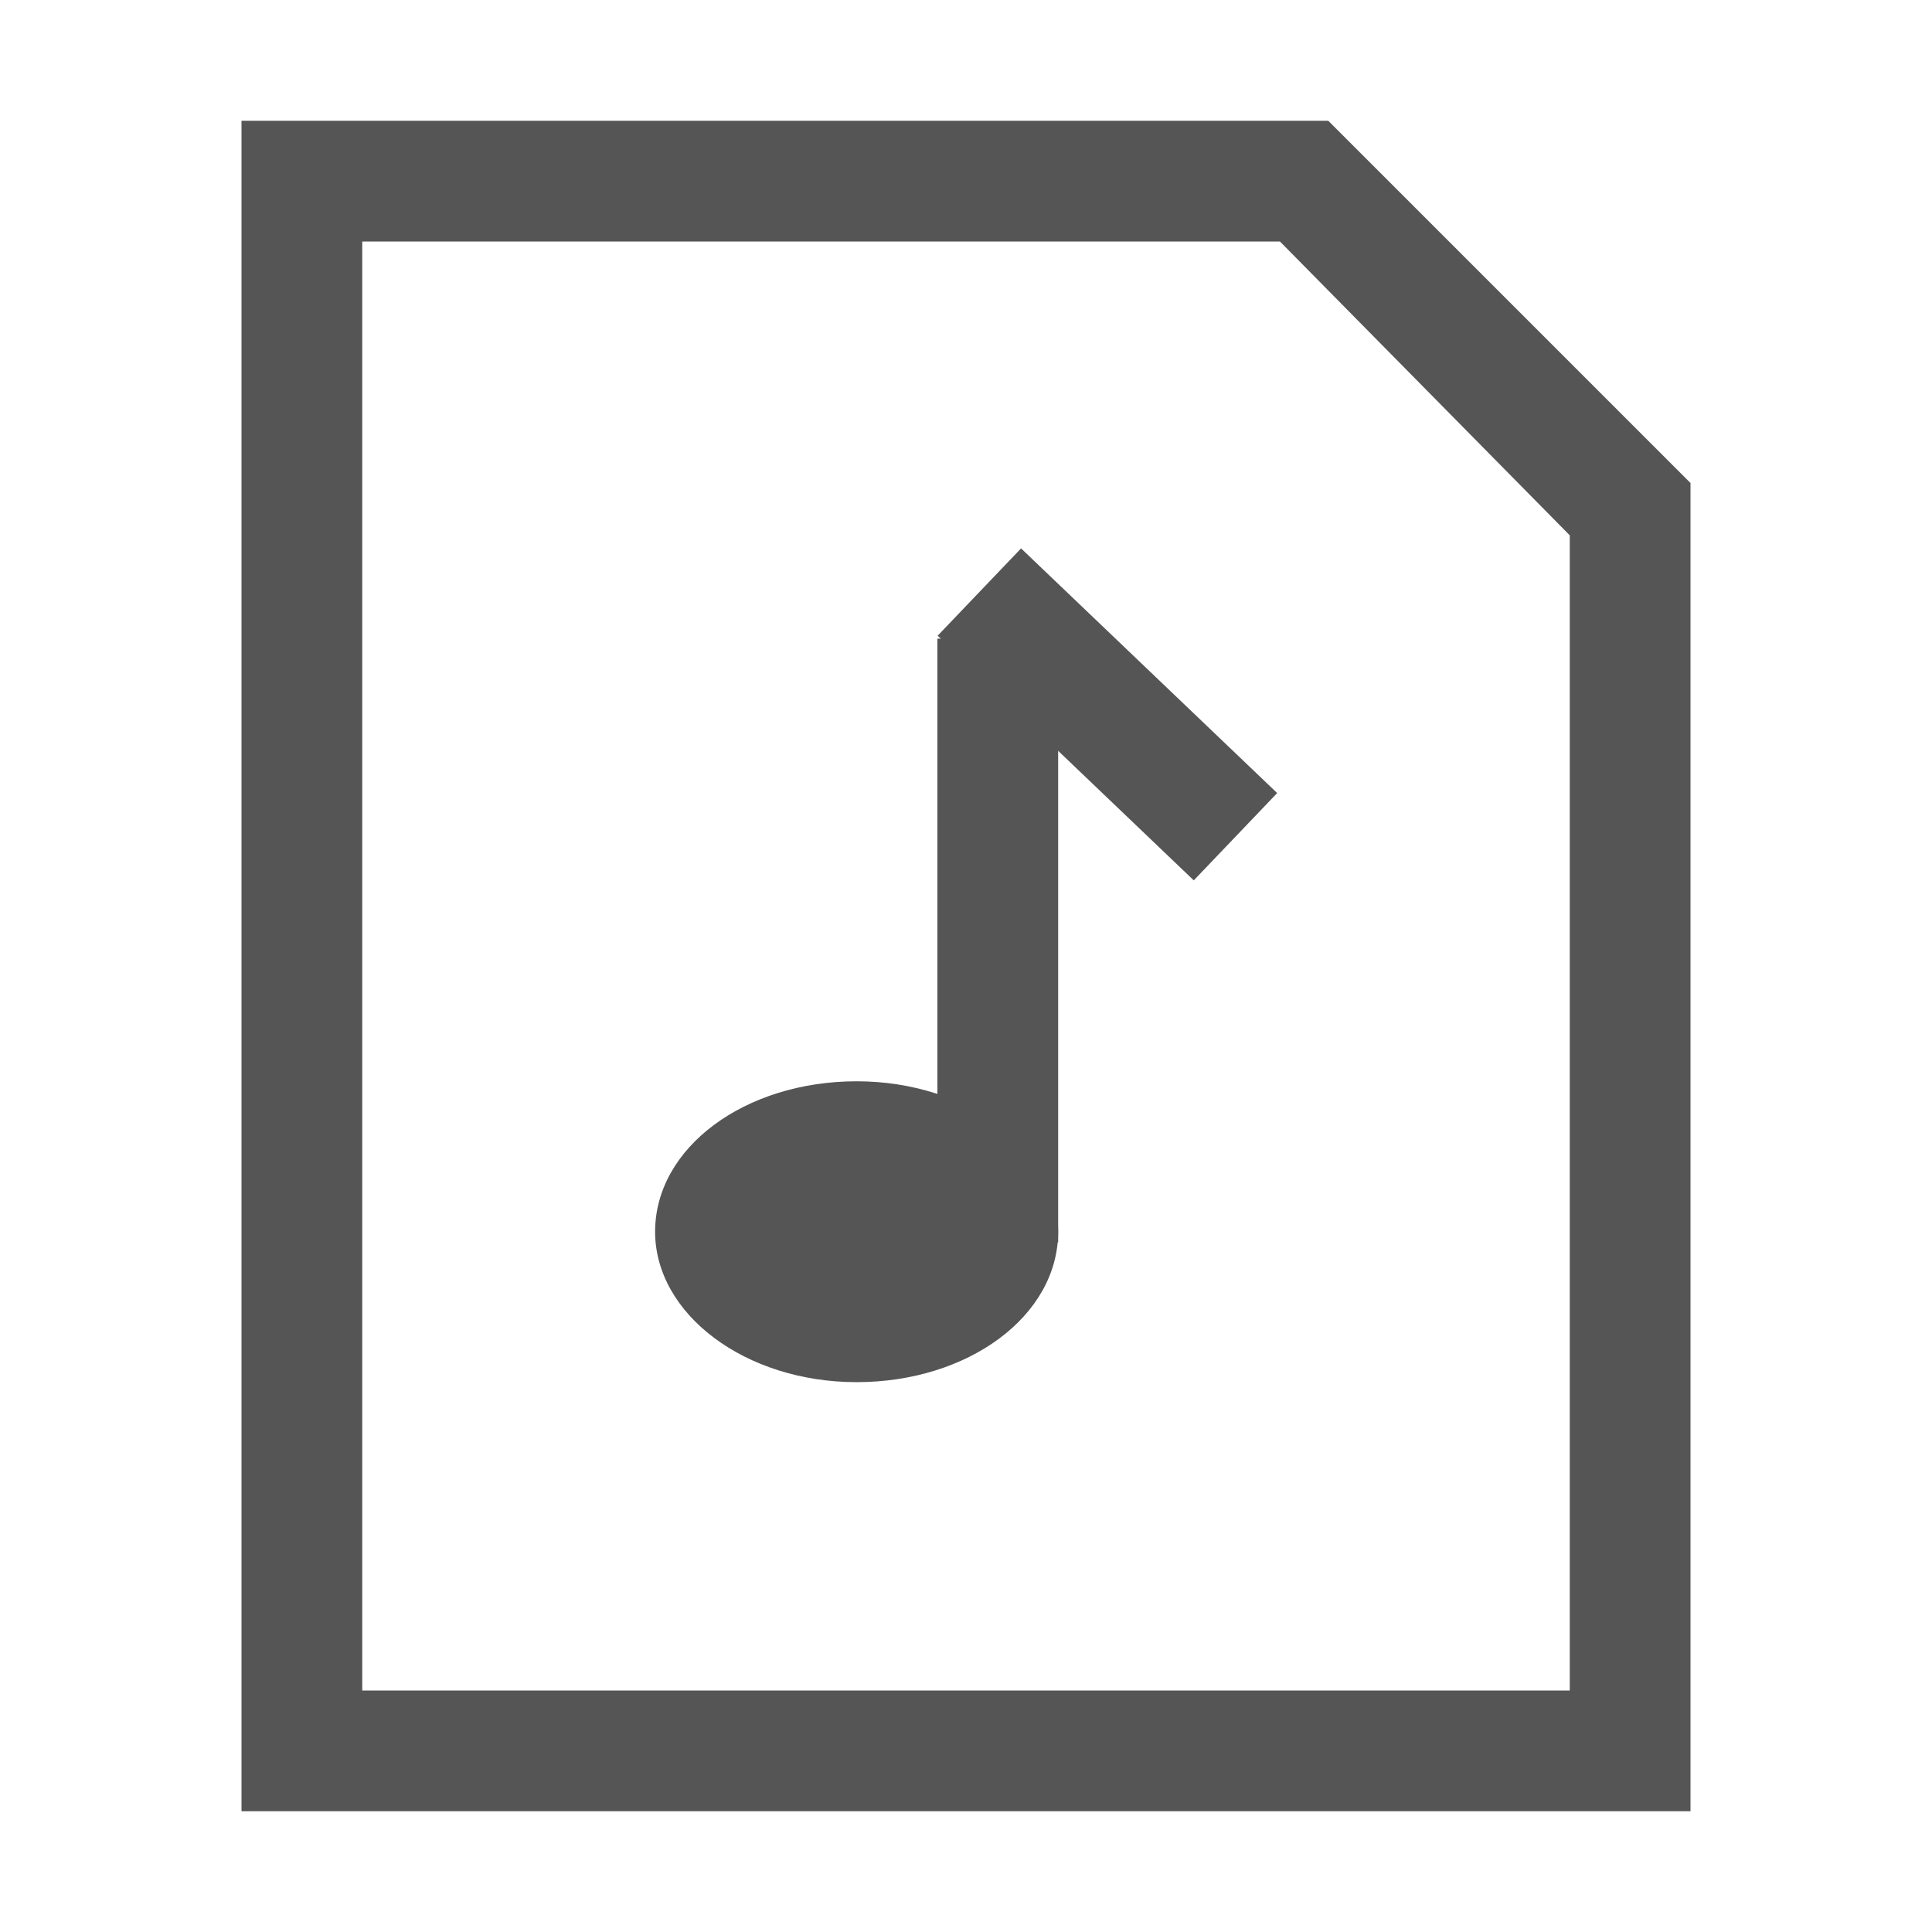
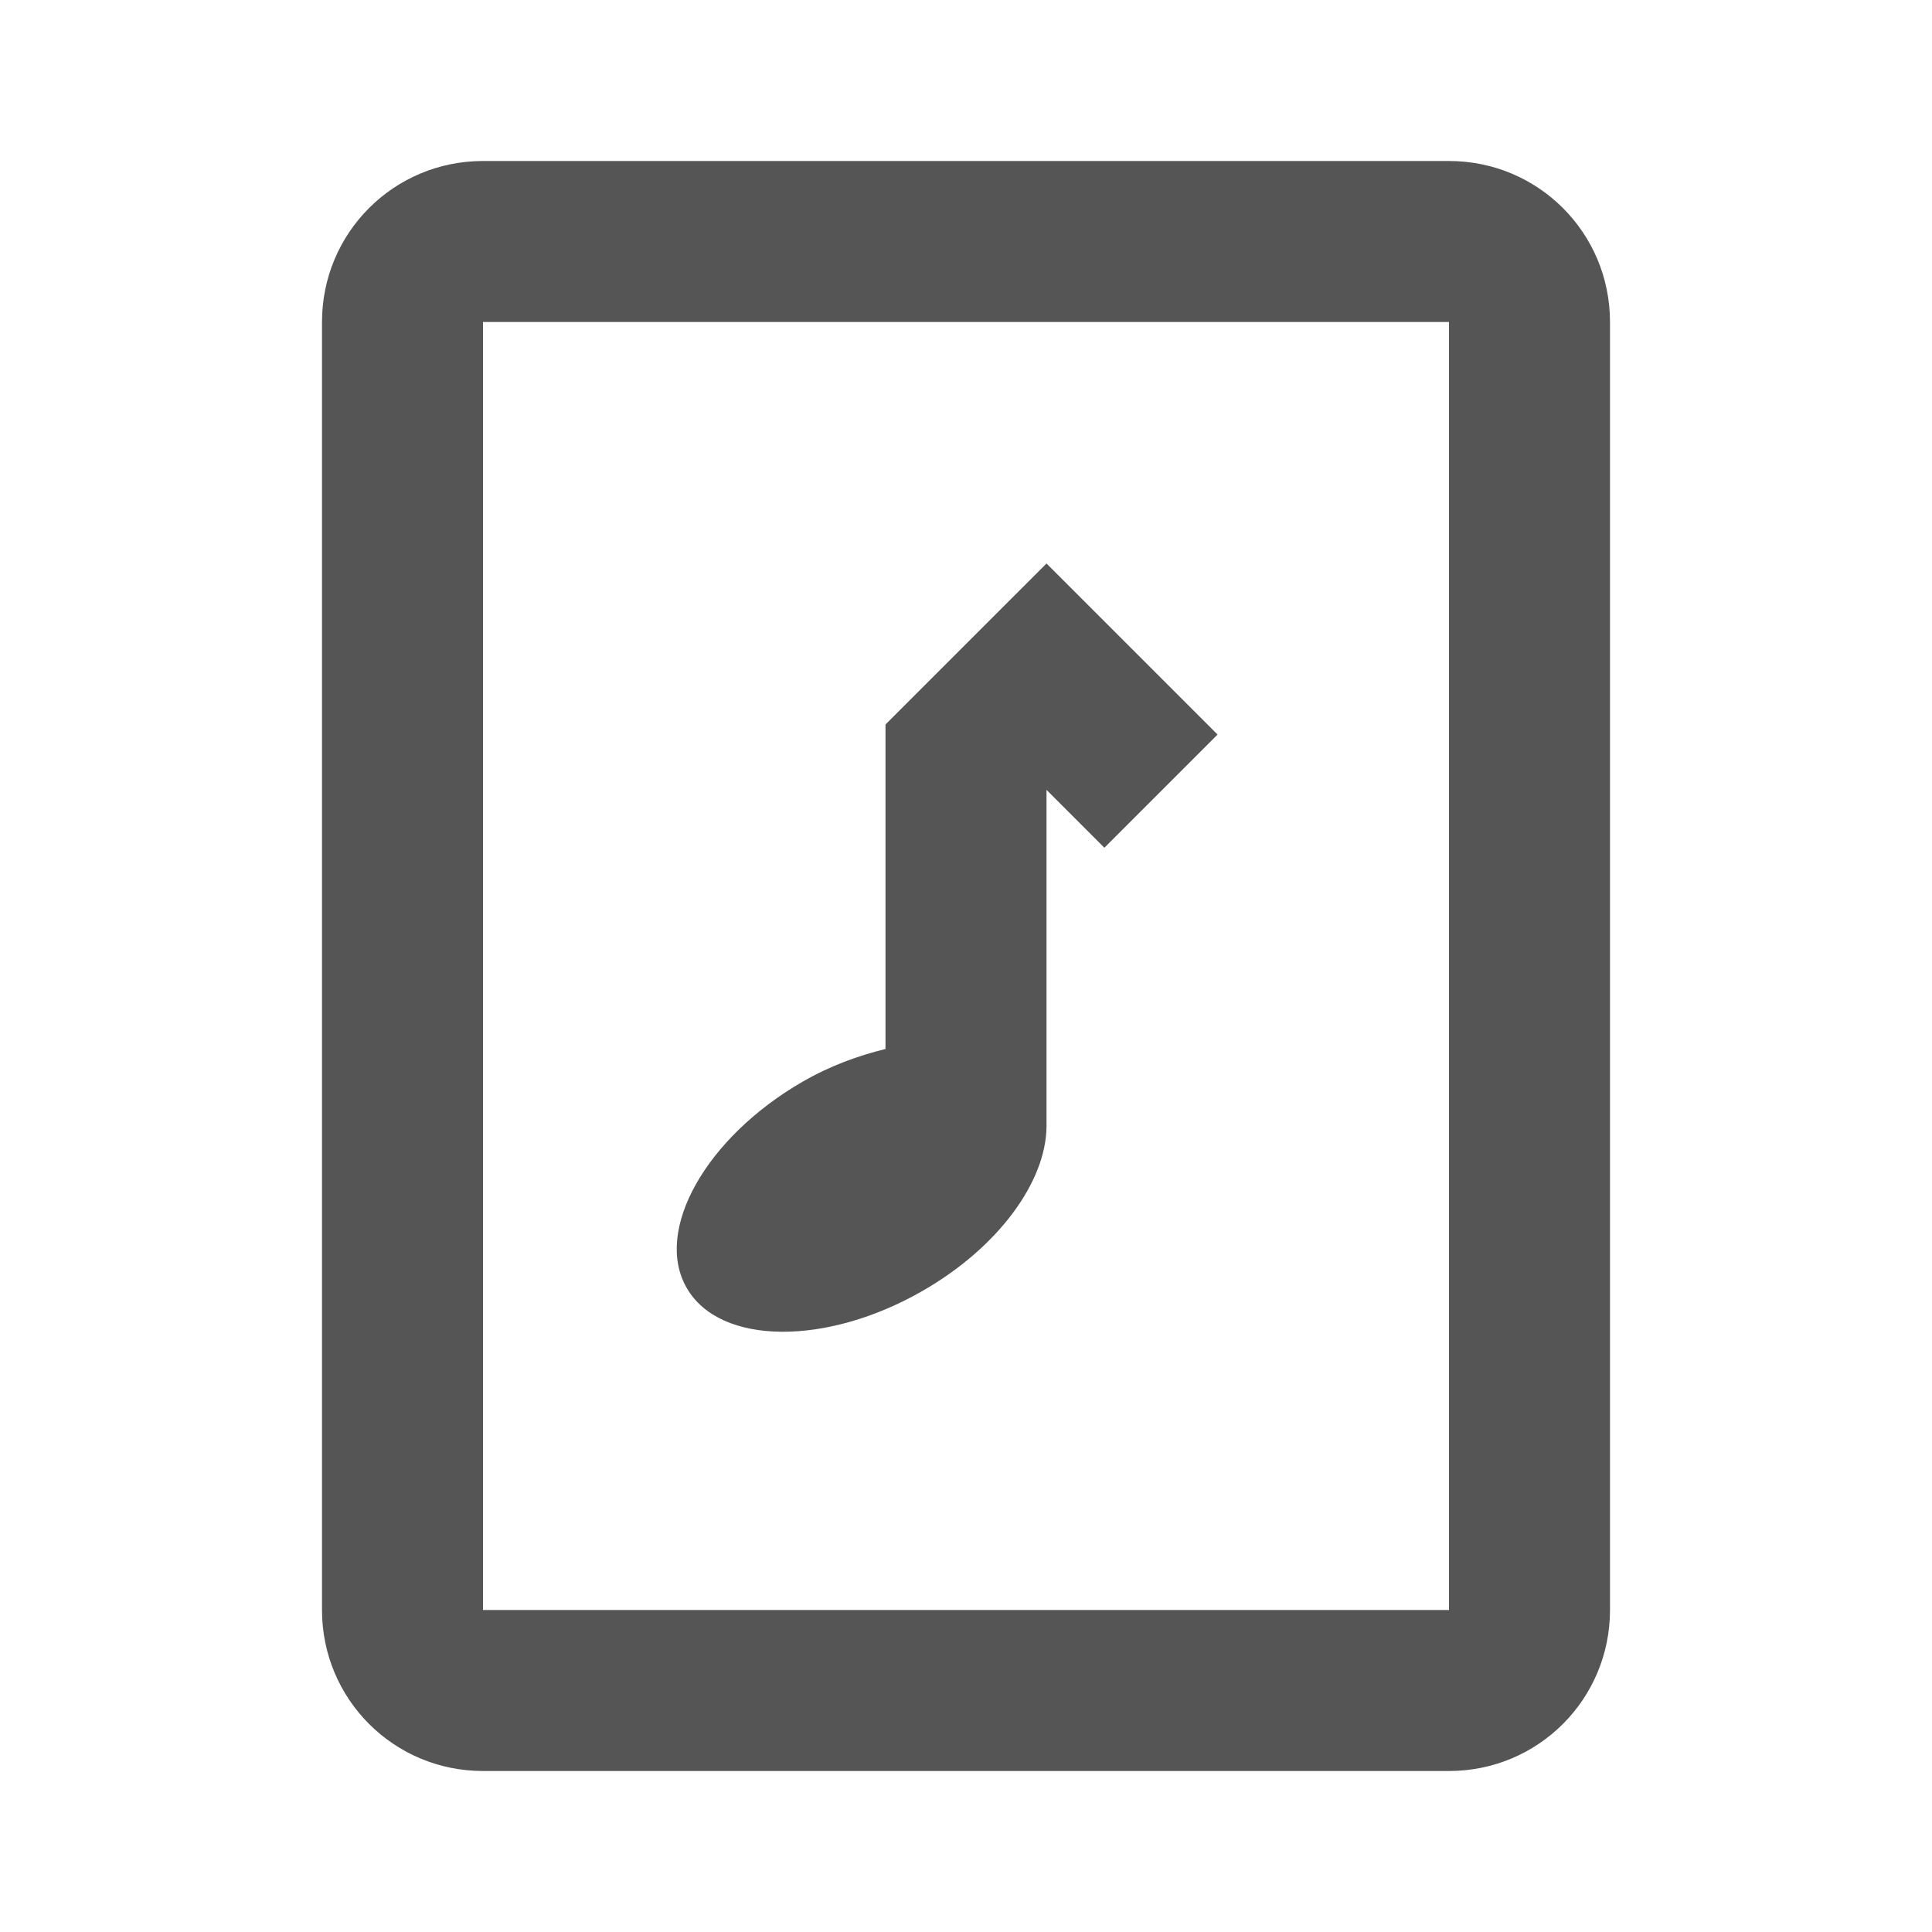
- <svg xmlns="http://www.w3.org/2000/svg" height="96" width="96" viewBox="0 0 96 96" version="1.1">
-   <path d="M12 6 12 90 84 90 84 24 66 6zm6 6 45.6 0L78 26.6 78 84 18 84z" fill="#555" />
-   <g transform="translate(2.579323,-3.266069)">
-     <path transform="matrix(1.353211,0,0,0.9966217,-14.95413,-1.108107)" d="m48 65.8c0 4.2-3.3 7.5-7.4 7.5-4.1 0-7.4-3.4-7.4-7.5 0-4.2 3.3-7.5 7.4-7.5 4.1 0 7.4 3.4 7.4 7.5z" fill="#555" />
-     <rect y="35" x="44" height="30" width="6" fill="#555" />
-     <rect transform="matrix(0.6907669,-0.7230776,0.7230776,0.6907669,0,0)" y="55.9" x="5.2" height="17.6" width="6" fill="#555" />
-   </g>
+ <svg xmlns="http://www.w3.org/2000/svg" height="24" width="24" viewBox="0 0 24 24" version="1.1" id="svg2">
+   <defs id="defs8" />
+   <path style="fill:#555555;fill-opacity:1;fill-rule:nonzero;stroke:none" d="M 6 2 C 4.892 2 4 2.892 4 4 L 4 20 C 4 21.108 4.892 22 6 22 L 18 22 C 19.108 22 20 21.108 20 20 L 20 4 C 20 2.892 19.108 2 18 2 L 6 2 z M 6 4 L 18 4 L 18 20 L 6 20 L 6 4 z M 13 7 L 11 9 L 11 13.031 C 10.664 13.113 10.311 13.24 9.969 13.438 C 8.773 14.128 8.117 15.283 8.531 16 C 8.945 16.717 10.273 16.722 11.469 16.031 C 12.41 15.488 12.992 14.676 13 14 L 13 9.812 L 13.719 10.531 L 15.125 9.125 L 13 7 z " id="rect2989" />
</svg>
